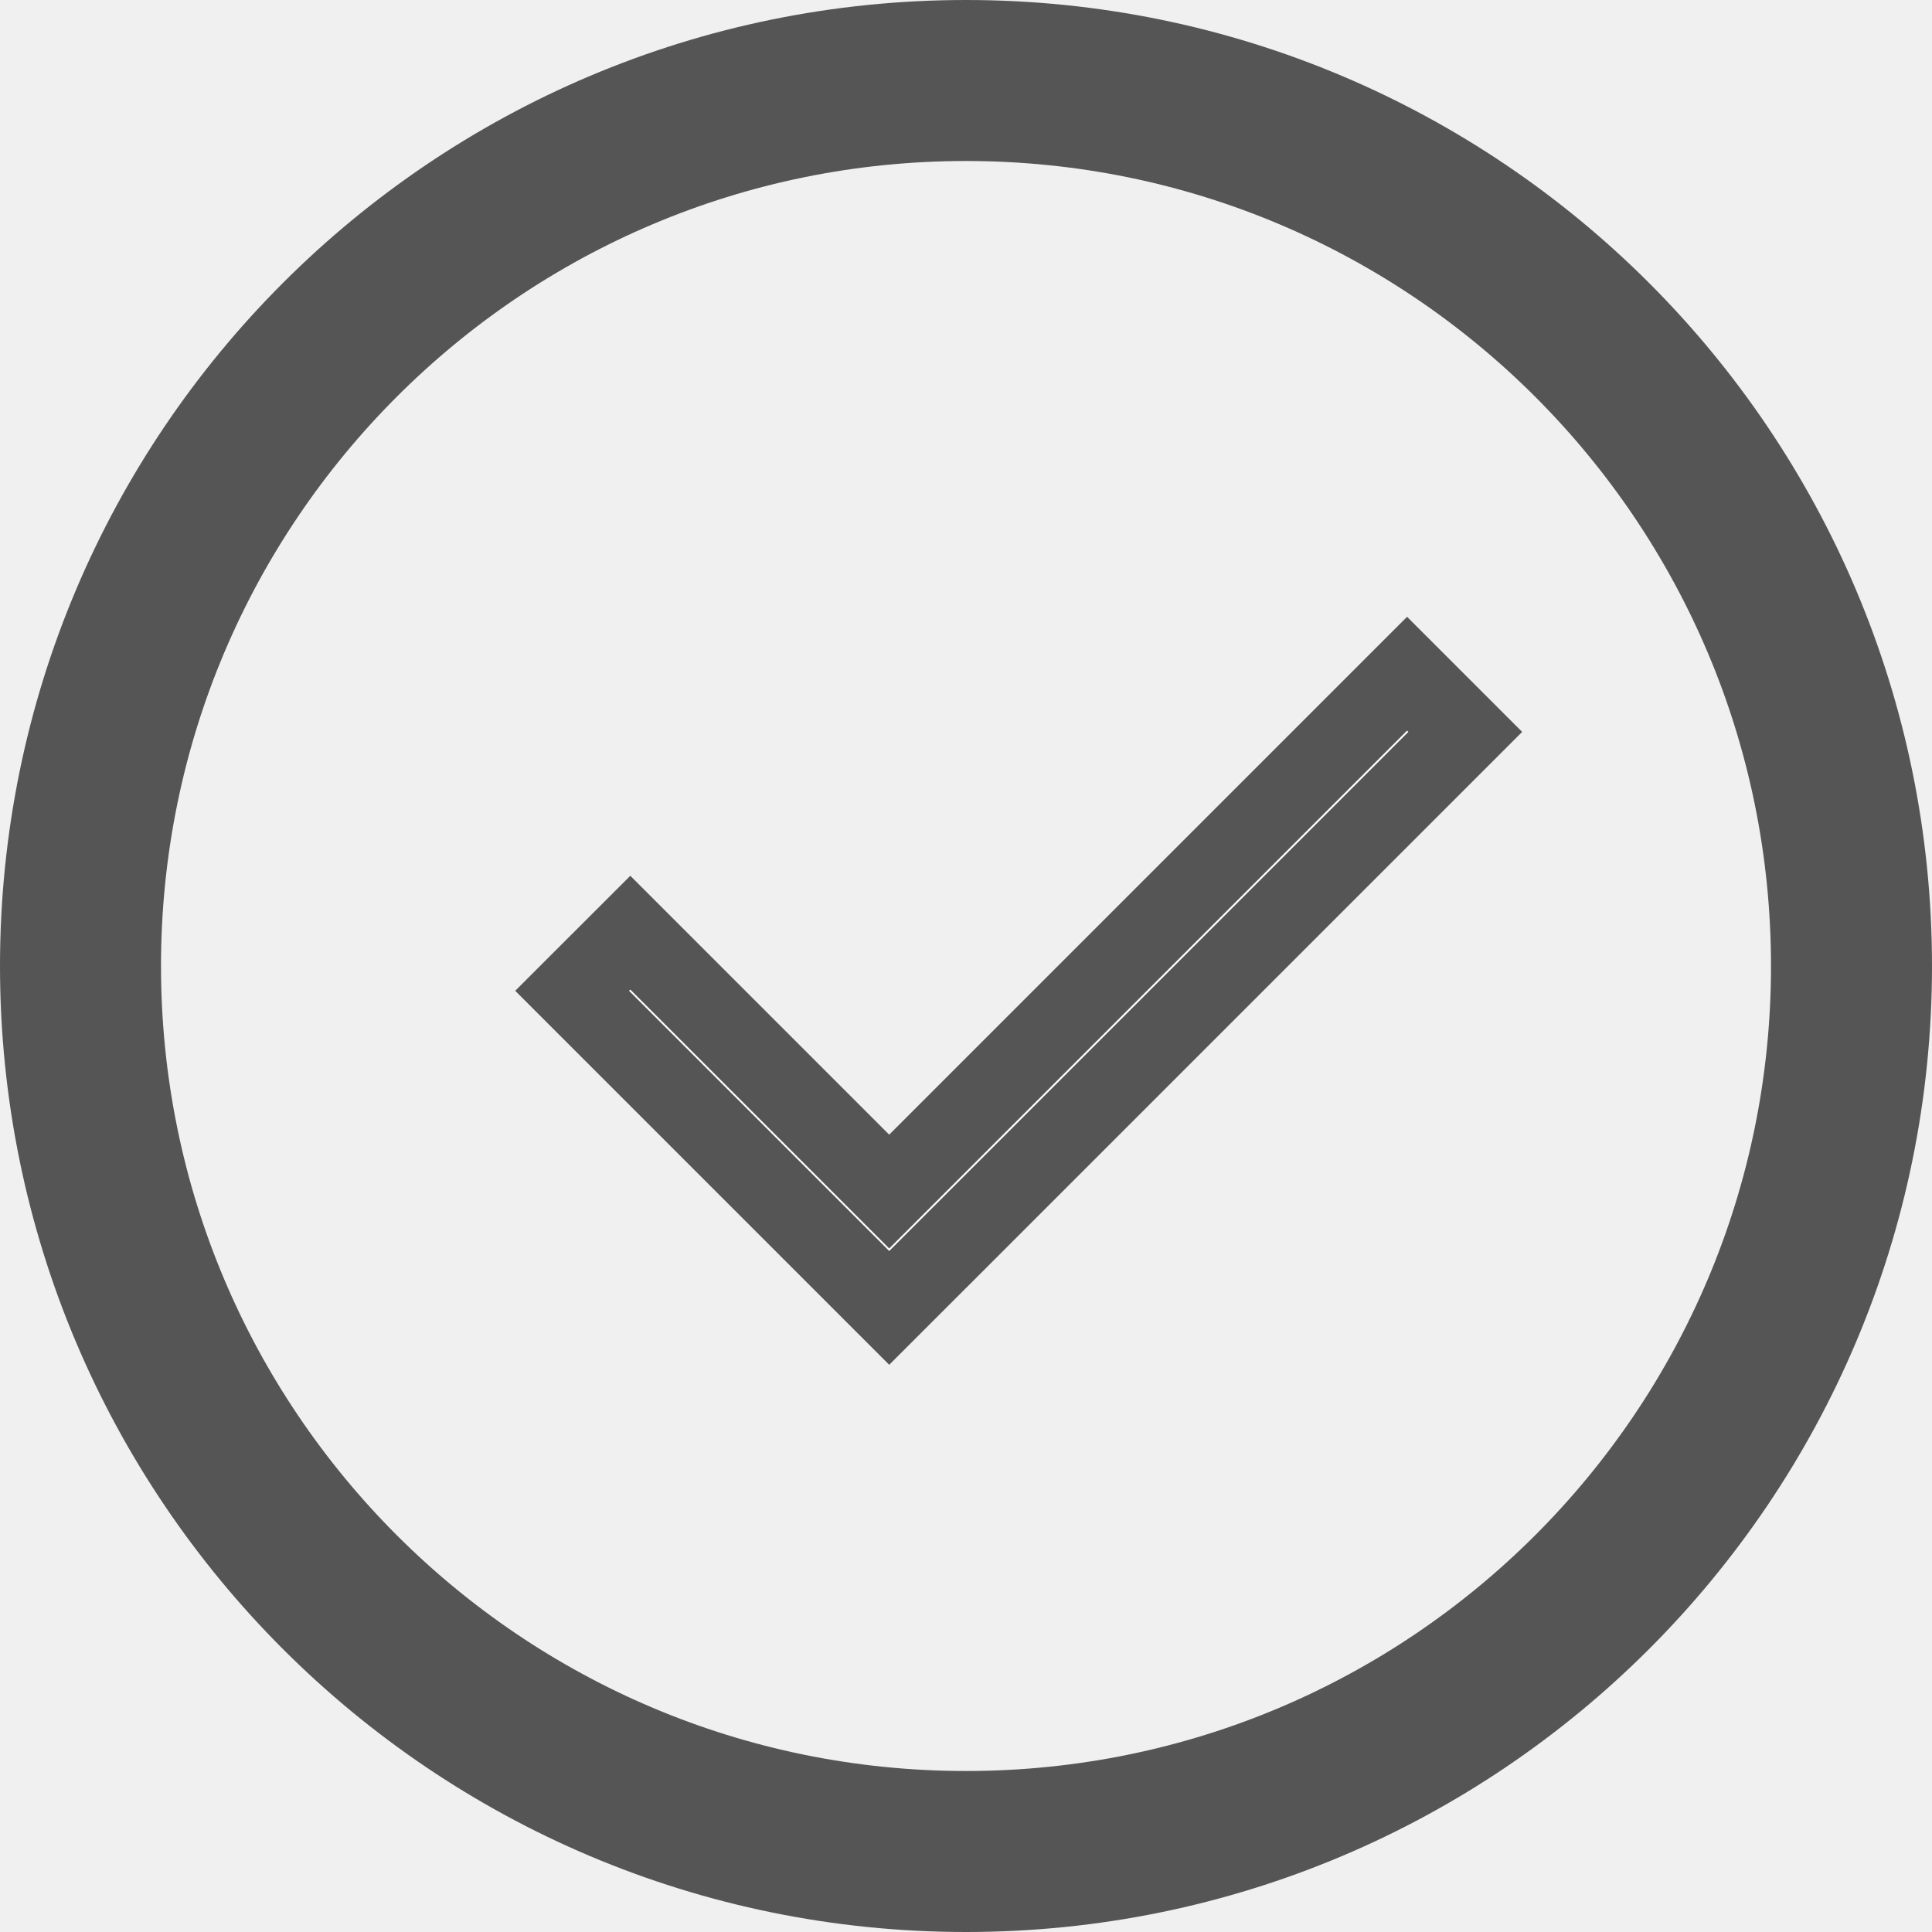
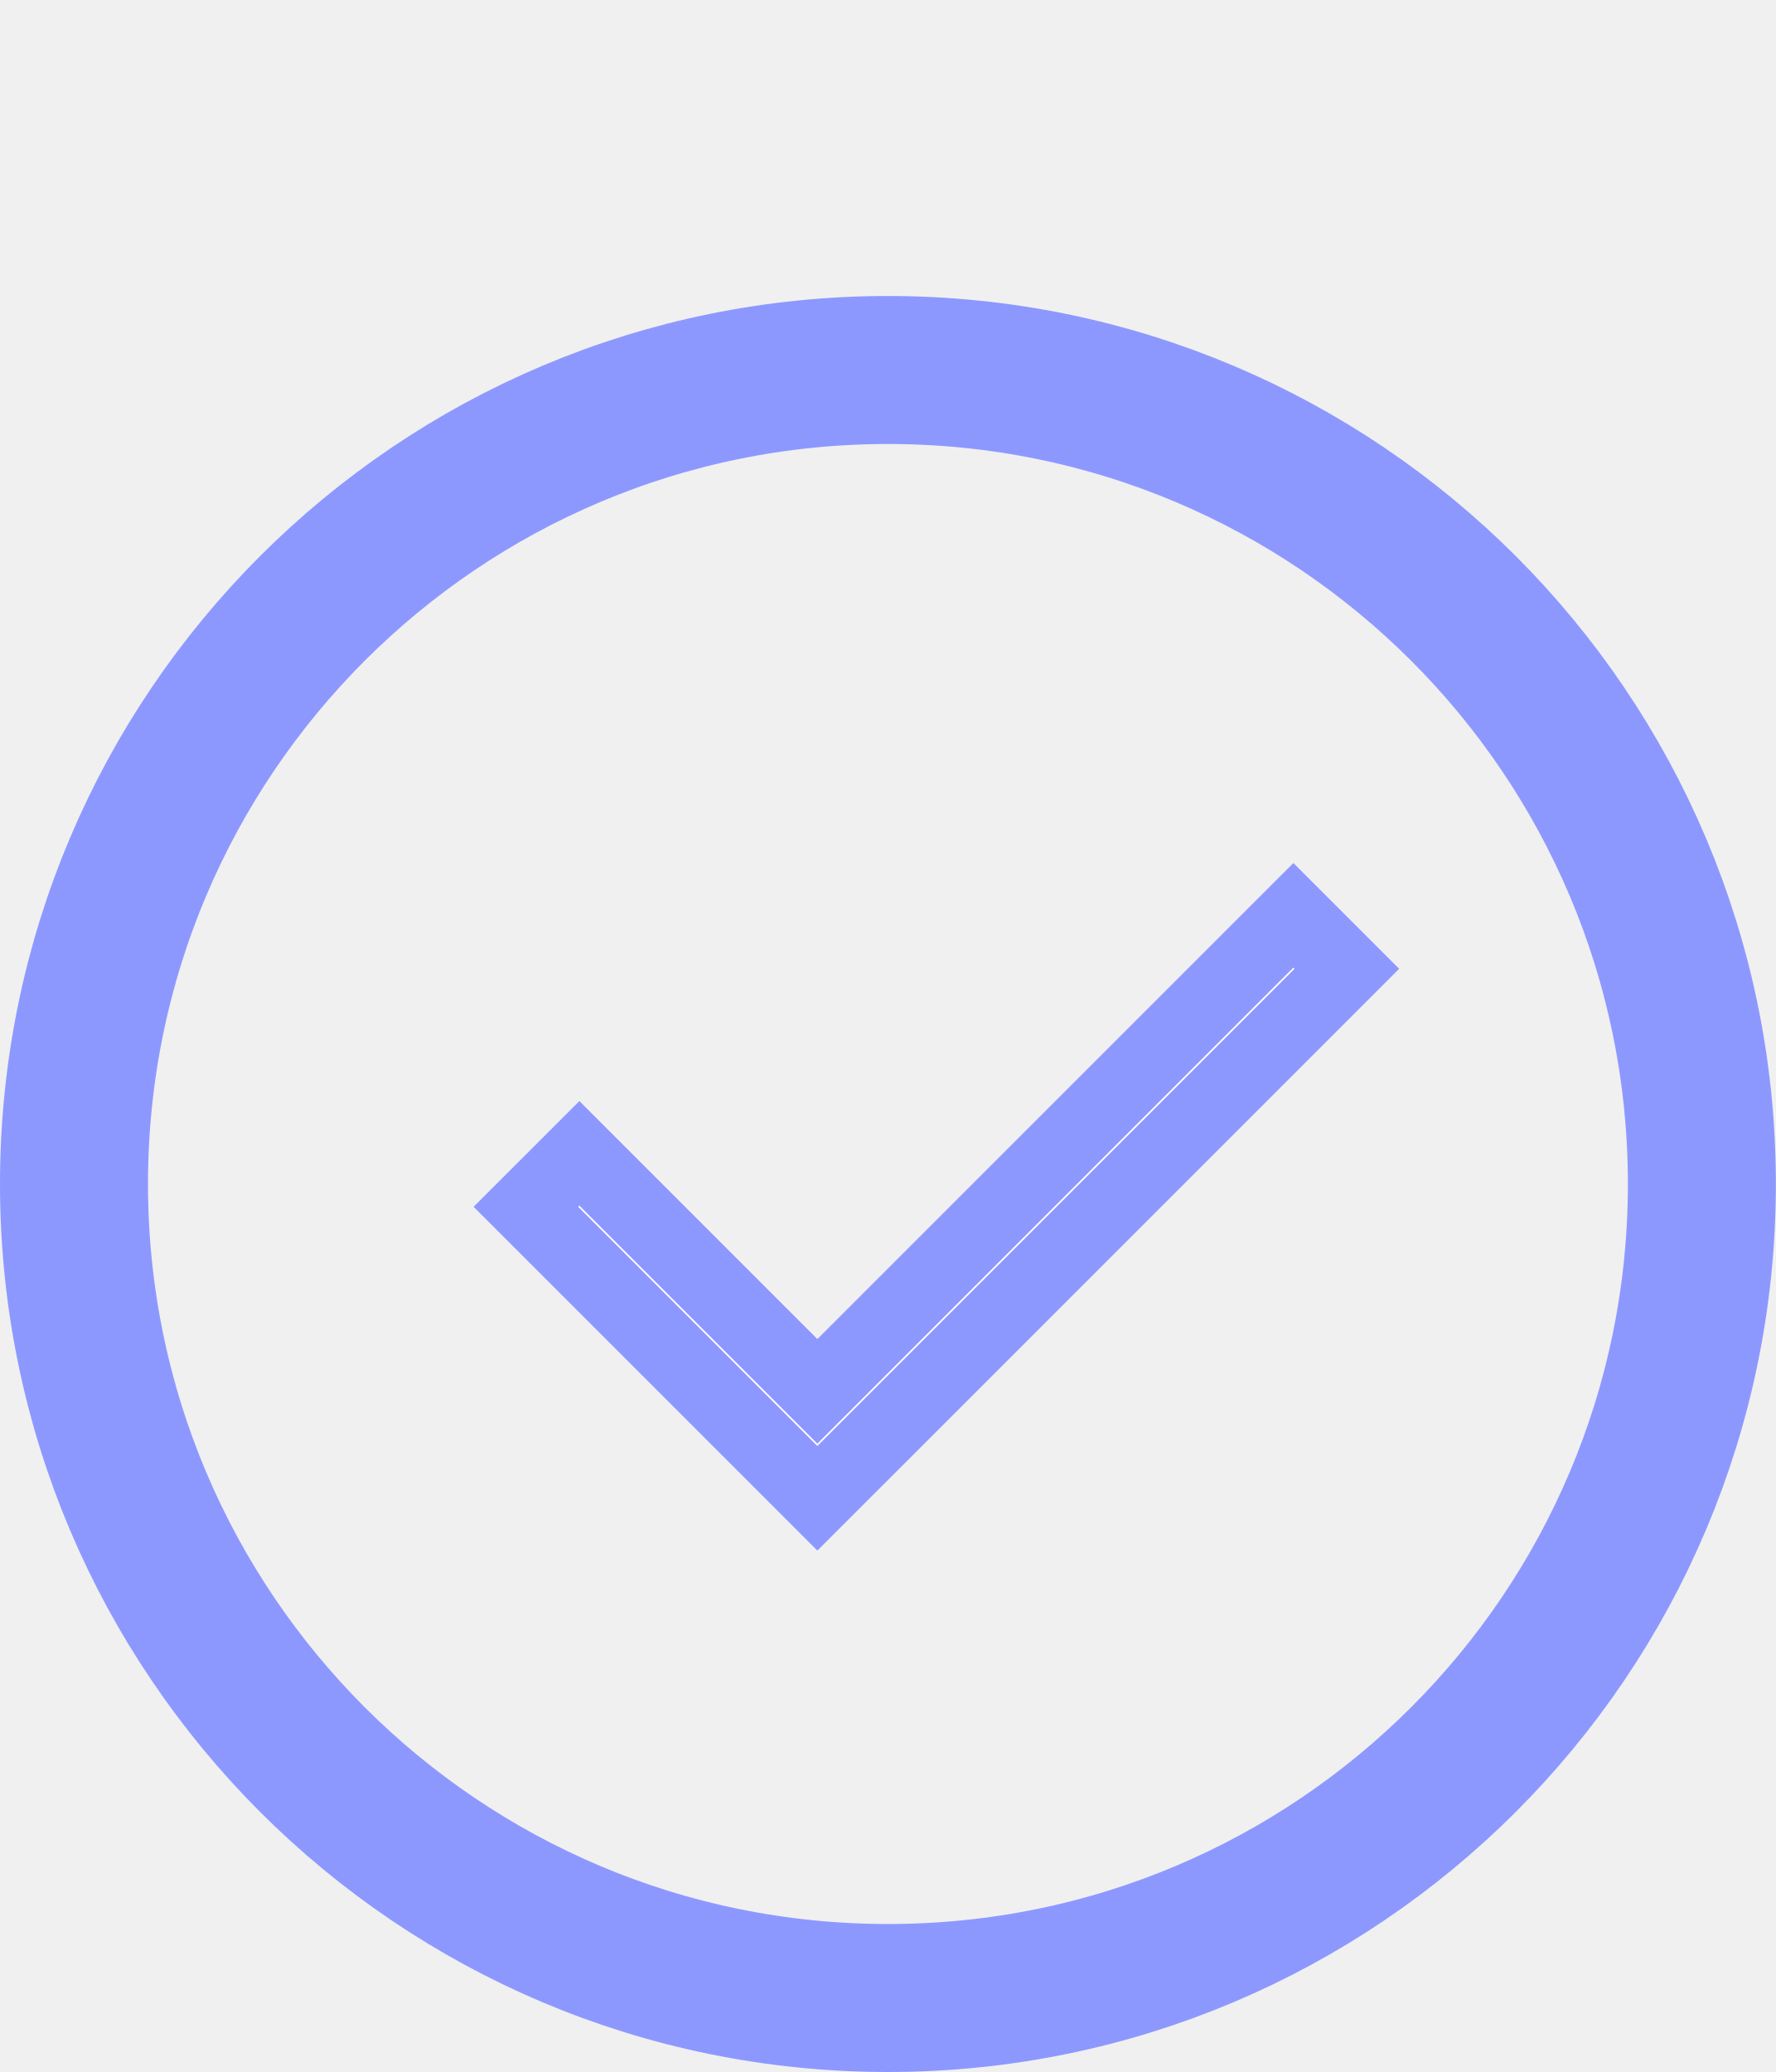
- <svg xmlns="http://www.w3.org/2000/svg" width="24" height="24" viewBox="0 0 24 24" fill="none">
-   <circle cx="12" cy="12" r="11" stroke="#555" stroke-width="2" />
-   <mask id="path-2-inside-1_2379_18972" fill="white">
-     <path fill-rule="evenodd" clip-rule="evenodd" d="M12.476 15.525L11.046 16.954L6.4 12.308L7.83 10.879L11.046 14.095L17.479 7.662L18.909 9.092L12.476 15.525Z" />
+ <svg xmlns="http://www.w3.org/2000/svg" width="24" height="28" viewBox="0 0 24 28" fill="none">
+   <circle cx="12" cy="16" r="11" stroke="#8D98FF" stroke-width="2" />
+   <mask id="path-2-inside-1_2379_21202" fill="white">
+     <path fill-rule="evenodd" clip-rule="evenodd" d="M12.476 19.525L11.046 20.954L6.4 16.308L7.83 14.879L11.046 18.095L17.479 11.662L18.909 13.092L12.476 19.525Z" />
  </mask>
-   <path fill-rule="evenodd" clip-rule="evenodd" d="M12.476 15.525L11.046 16.954L6.4 12.308L7.83 10.879L11.046 14.095L17.479 7.662L18.909 9.092L12.476 15.525Z" fill="white" />
-   <path d="M12.476 15.525L13.183 16.232L12.476 15.525ZM11.046 16.954L10.339 17.662L11.046 18.369L11.753 17.662L11.046 16.954ZM6.4 12.308L5.693 11.601L4.986 12.308L5.693 13.015L6.4 12.308ZM7.83 10.879L8.537 10.172L7.83 9.465L7.123 10.172L7.83 10.879ZM11.046 14.095L10.339 14.802L11.046 15.509L11.753 14.802L11.046 14.095ZM17.479 7.662L18.186 6.955L17.479 6.248L16.772 6.955L17.479 7.662ZM18.909 9.092L19.616 9.799L20.323 9.092L19.616 8.385L18.909 9.092ZM11.769 14.818L10.339 16.247L11.753 17.662L13.183 16.232L11.769 14.818ZM11.753 16.247L7.107 11.601L5.693 13.015L10.339 17.662L11.753 16.247ZM7.107 13.015L8.537 11.586L7.123 10.172L5.693 11.601L7.107 13.015ZM7.123 11.586L10.339 14.802L11.753 13.388L8.537 10.172L7.123 11.586ZM11.753 14.802L18.186 8.369L16.772 6.955L10.339 13.388L11.753 14.802ZM16.772 8.369L18.202 9.799L19.616 8.385L18.186 6.955L16.772 8.369ZM18.202 8.385L11.769 14.818L13.183 16.232L19.616 9.799L18.202 8.385Z" fill="#555" mask="url(#path-2-inside-1_2379_18972)" />
+   <path fill-rule="evenodd" clip-rule="evenodd" d="M12.476 19.525L11.046 20.954L6.4 16.308L7.83 14.879L11.046 18.095L17.479 11.662L18.909 13.092L12.476 19.525Z" fill="white" />
+   <path d="M12.476 19.525L13.183 20.232L12.476 19.525ZM11.046 20.954L10.339 21.662L11.046 22.369L11.753 21.662L11.046 20.954ZM6.4 16.308L5.693 15.601L4.986 16.308L5.693 17.015L6.4 16.308ZM7.83 14.879L8.537 14.172L7.83 13.465L7.123 14.172L7.83 14.879ZM11.046 18.095L10.339 18.802L11.046 19.509L11.753 18.802L11.046 18.095ZM17.479 11.662L18.186 10.955L17.479 10.248L16.772 10.955L17.479 11.662ZM18.909 13.092L19.616 13.799L20.323 13.092L19.616 12.385L18.909 13.092ZM11.769 18.818L10.339 20.247L11.753 21.662L13.183 20.232L11.769 18.818ZM11.753 20.247L7.107 15.601L5.693 17.015L10.339 21.662L11.753 20.247ZM7.107 17.015L8.537 15.586L7.123 14.172L5.693 15.601L7.107 17.015ZM7.123 15.586L10.339 18.802L11.753 17.388L8.537 14.172L7.123 15.586ZM11.753 18.802L18.186 12.369L16.772 10.955L10.339 17.388L11.753 18.802ZM16.772 12.369L18.202 13.799L19.616 12.385L18.186 10.955L16.772 12.369ZM18.202 12.385L11.769 18.818L13.183 20.232L19.616 13.799L18.202 12.385Z" fill="#8D98FF" mask="url(#path-2-inside-1_2379_21202)" />
</svg>
